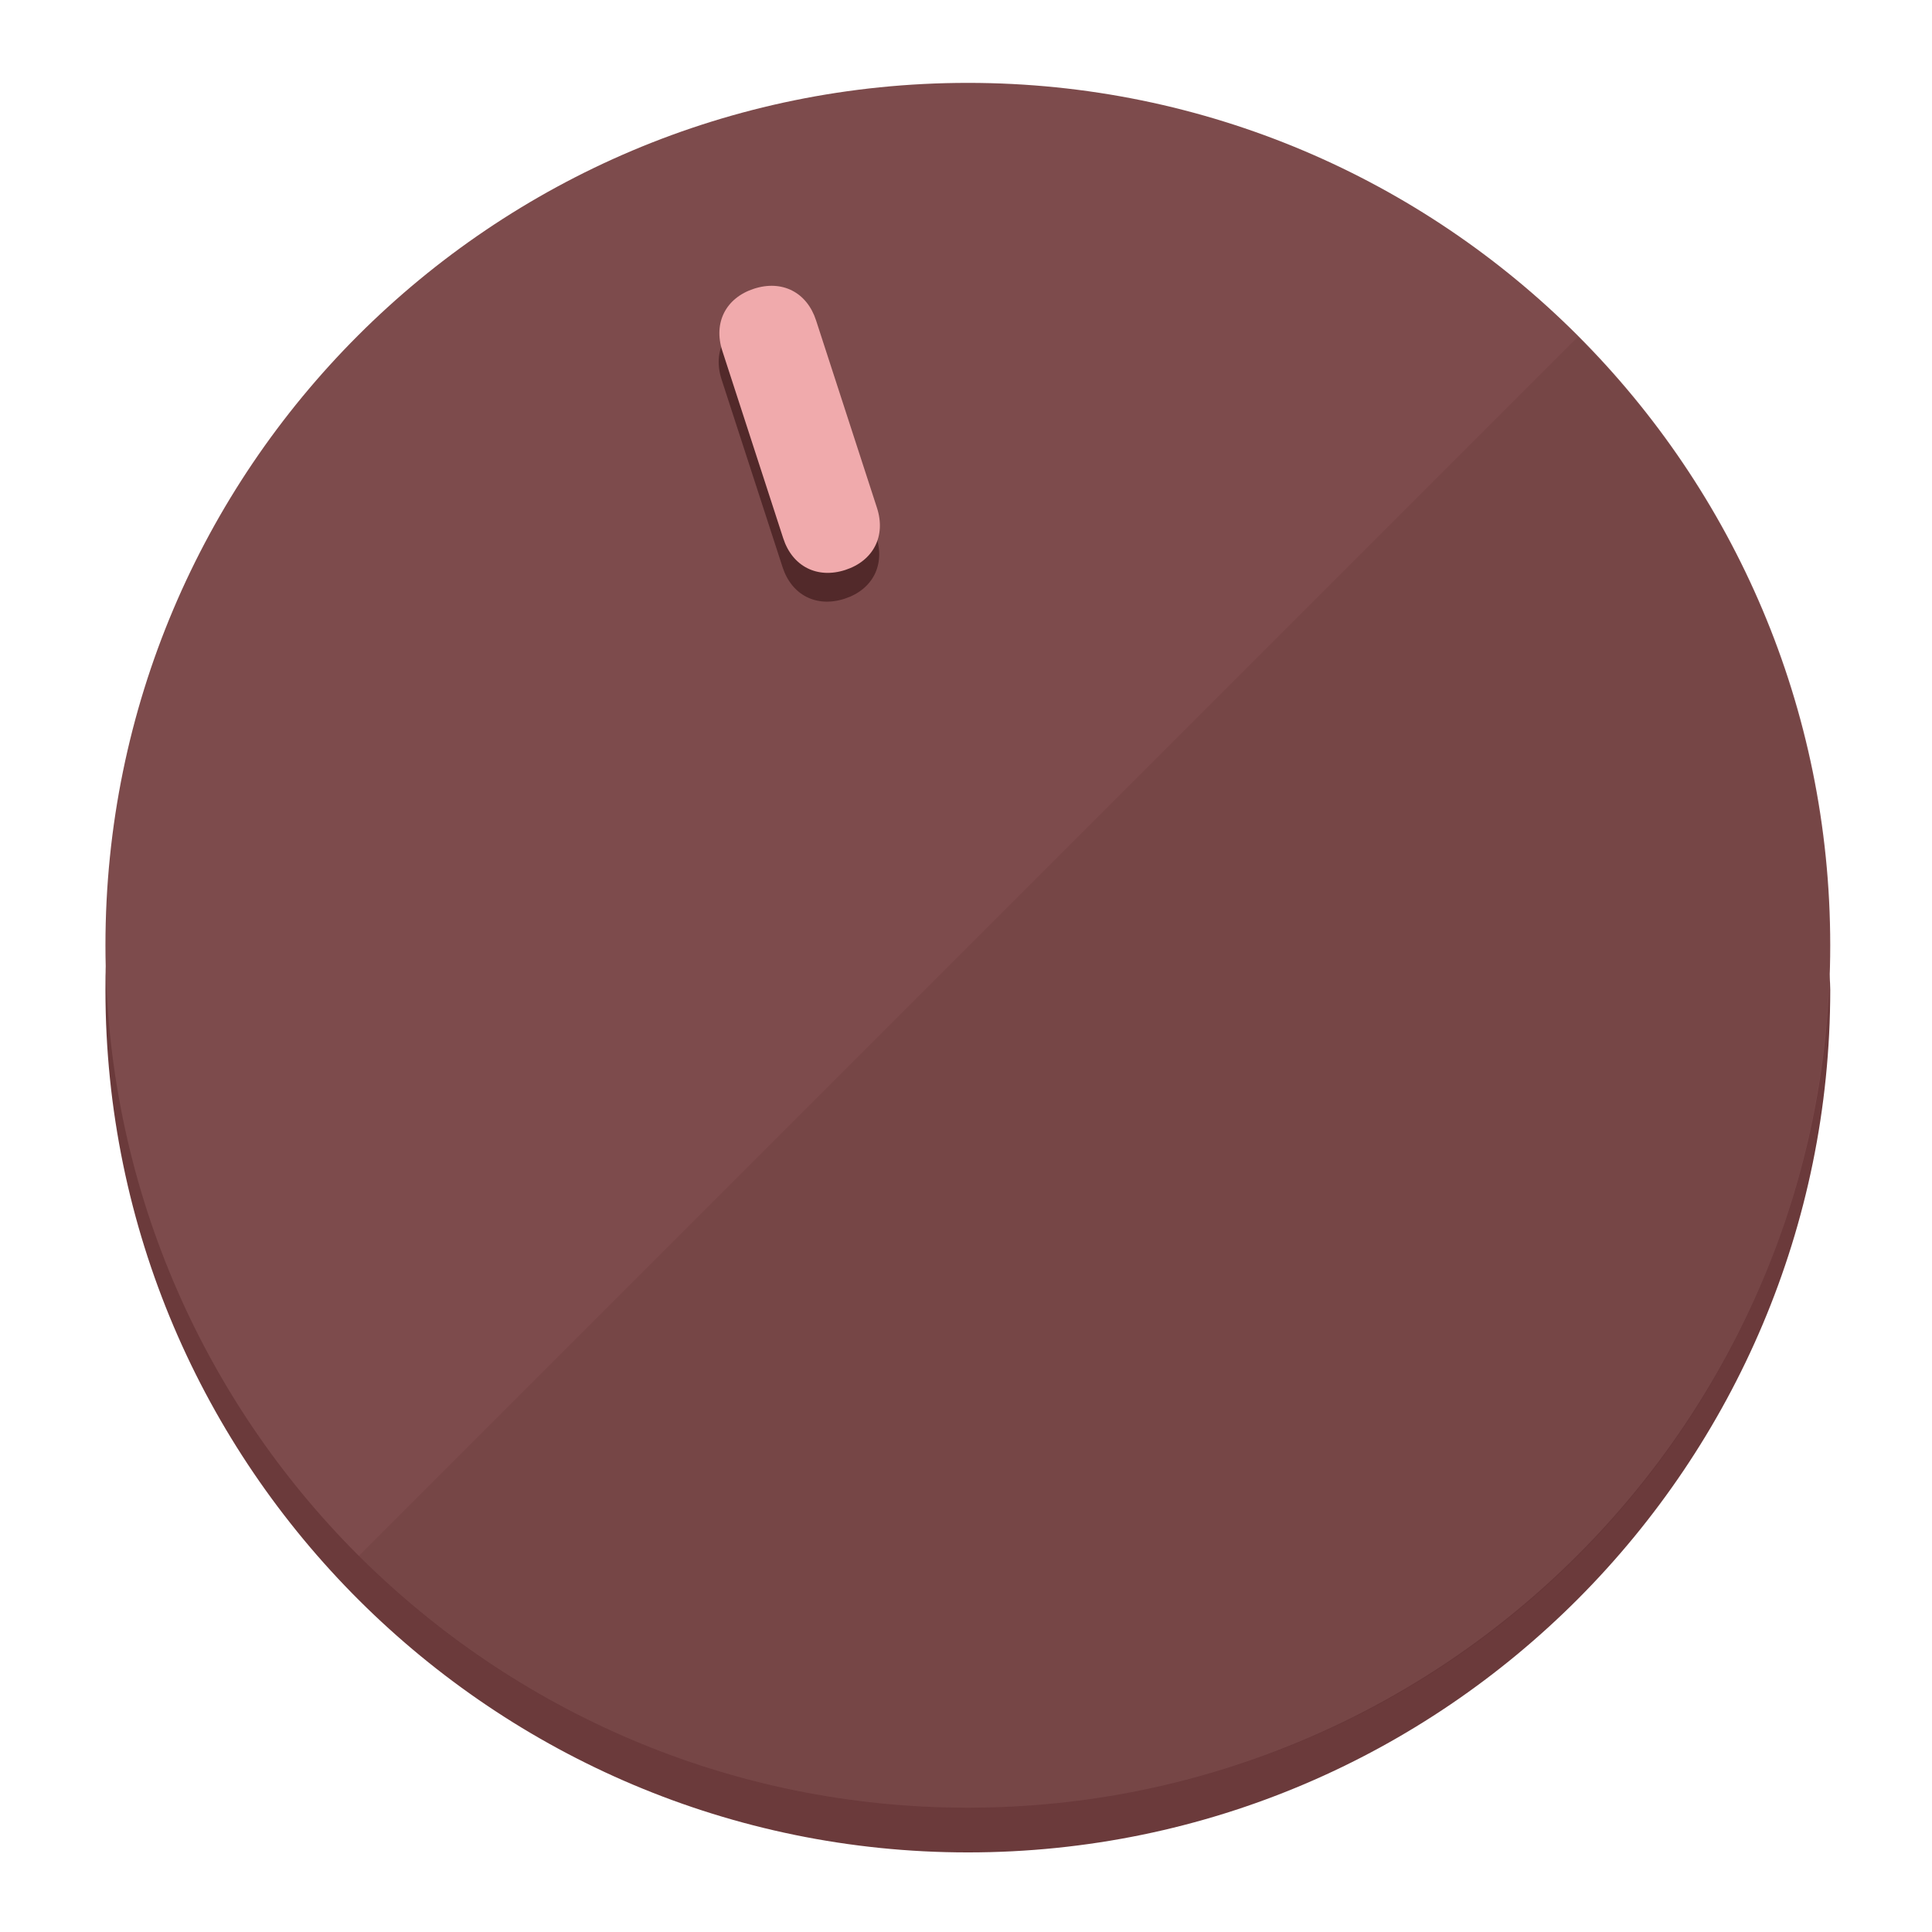
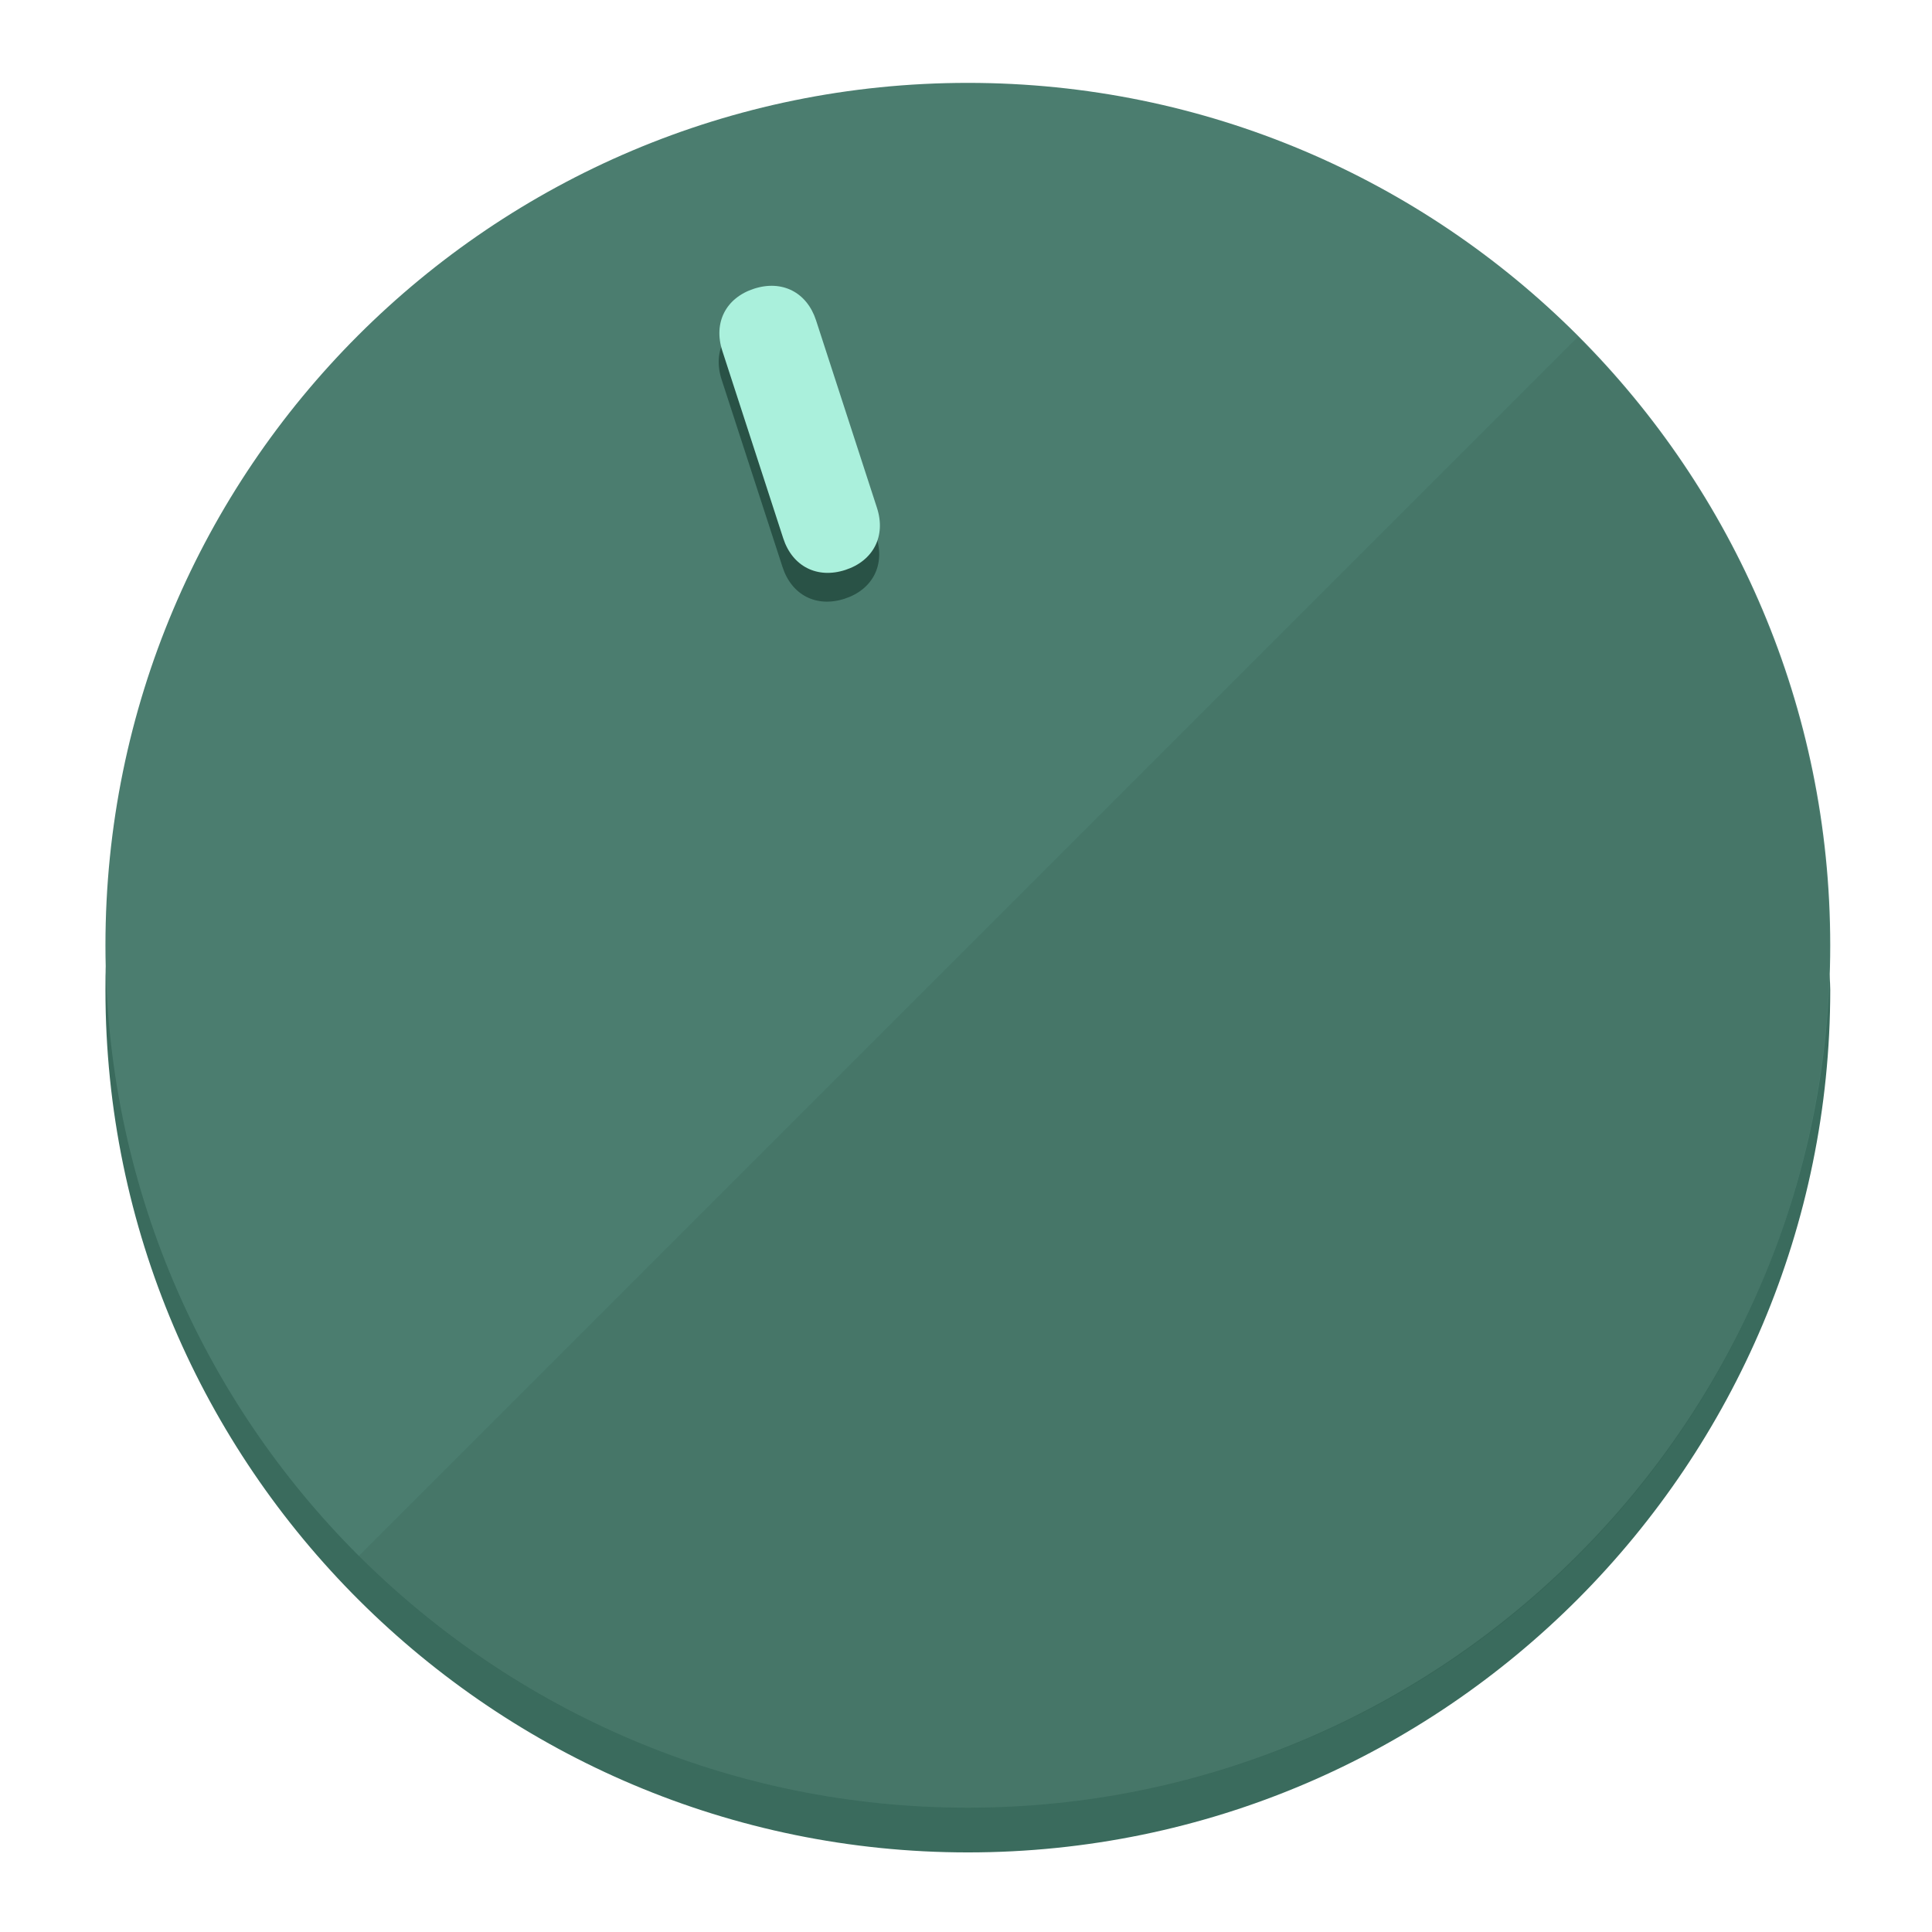
<svg xmlns="http://www.w3.org/2000/svg" height="120px" width="120px" version="1.1" id="Layer_1" viewBox="0 0 496.8 496.8" xml:space="preserve">
  <defs id="defs23" />
  <g id="g3158">
-     <path style="display:inline;fill:#6B3A3B;fill-opacity:1;stroke-width:1.584" d="m 248.875,445.92 c 116.582,0 212.89,-91.238 220.493,-205.286 0,5.069 1.267,8.87 1.267,13.939 0,121.651 -98.842,221.76 -221.76,221.76 -121.651,0 -221.76,-98.842 -221.76,-221.76 0,-5.069 0,-8.87 1.267,-13.939 7.603,114.048 103.91,205.286 220.493,205.286 z" id="path8" />
-     <circle style="display:inline;fill:#7D4B4C;fill-opacity:1;stroke-width:1.584" cx="248.875" cy="243.071" r="221.76" id="circle12" />
-     <path style="display:inline;fill:#52292A;fill-opacity:0.154;stroke-width:1.587" d="m 405.744,86.606 c 86.308,86.308 86.308,227.193 0,313.5 -86.308,86.308 -227.193,86.308 -313.5,0" id="path14" />
+     <path style="display:inline;fill:#3A6B5D;fill-opacity:1;stroke-width:1.584" d="m 248.875,445.92 c 116.582,0 212.89,-91.238 220.493,-205.286 0,5.069 1.267,8.87 1.267,13.939 0,121.651 -98.842,221.76 -221.76,221.76 -121.651,0 -221.76,-98.842 -221.76,-221.76 0,-5.069 0,-8.87 1.267,-13.939 7.603,114.048 103.91,205.286 220.493,205.286 z" id="path8" />
+     <circle style="display:inline;fill:#4B7D6F;fill-opacity:1;stroke-width:1.584" cx="248.875" cy="243.071" r="221.76" id="circle12" />
+     <path style="display:inline;fill:#295246;fill-opacity:0.154;stroke-width:1.587" d="m 405.744,86.606 c 86.308,86.308 86.308,227.193 0,313.5 -86.308,86.308 -227.193,86.308 -313.5,0" id="path14" />
  </g>
  <g id="g3198">
    <circle style="display:none;fill:#000000;fill-opacity:0;stroke-width:1.584" cx="161.035" cy="308.441" r="221.76" id="circle12-3" transform="rotate(-18)" />
-     <path style="display:inline;fill:#52292A;fill-opacity:1;stroke-width:1.584" d="m 225.329,137.988 c 2.35,7.231 -0.905,13.618 -8.136,15.968 v 0 c -7.231,2.35 -13.618,-0.905 -15.968,-8.136 L 185.562,97.613 c -2.349,-7.231 0.905,-13.618 8.136,-15.968 v 0 c 7.231,-2.35 13.618,0.905 15.968,8.136 z" id="path3789" />
-     <path style="display:inline;fill:#F0AAAC;stroke-width:1.584" d="m 225.506,130.588 c 2.35,7.231 -0.905,13.618 -8.136,15.968 v 0 c -7.231,2.35 -13.618,-0.905 -15.968,-8.136 L 185.739,90.213 c -2.35,-7.231 0.905,-13.618 8.136,-15.968 v 0 c 7.231,-2.35 13.618,0.905 15.968,8.136 z" id="path915" />
+     <path style="display:inline;fill:#295246;fill-opacity:1;stroke-width:1.584" d="m 225.329,137.988 c 2.35,7.231 -0.905,13.618 -8.136,15.968 v 0 c -7.231,2.35 -13.618,-0.905 -15.968,-8.136 L 185.562,97.613 c -2.349,-7.231 0.905,-13.618 8.136,-15.968 v 0 c 7.231,-2.35 13.618,0.905 15.968,8.136 z" id="path3789" />
+     <path style="display:inline;fill:#AAF0DC;stroke-width:1.584" d="m 225.506,130.588 c 2.35,7.231 -0.905,13.618 -8.136,15.968 v 0 c -7.231,2.35 -13.618,-0.905 -15.968,-8.136 L 185.739,90.213 c -2.35,-7.231 0.905,-13.618 8.136,-15.968 v 0 c 7.231,-2.35 13.618,0.905 15.968,8.136 z" id="path915" />
  </g>
</svg>
